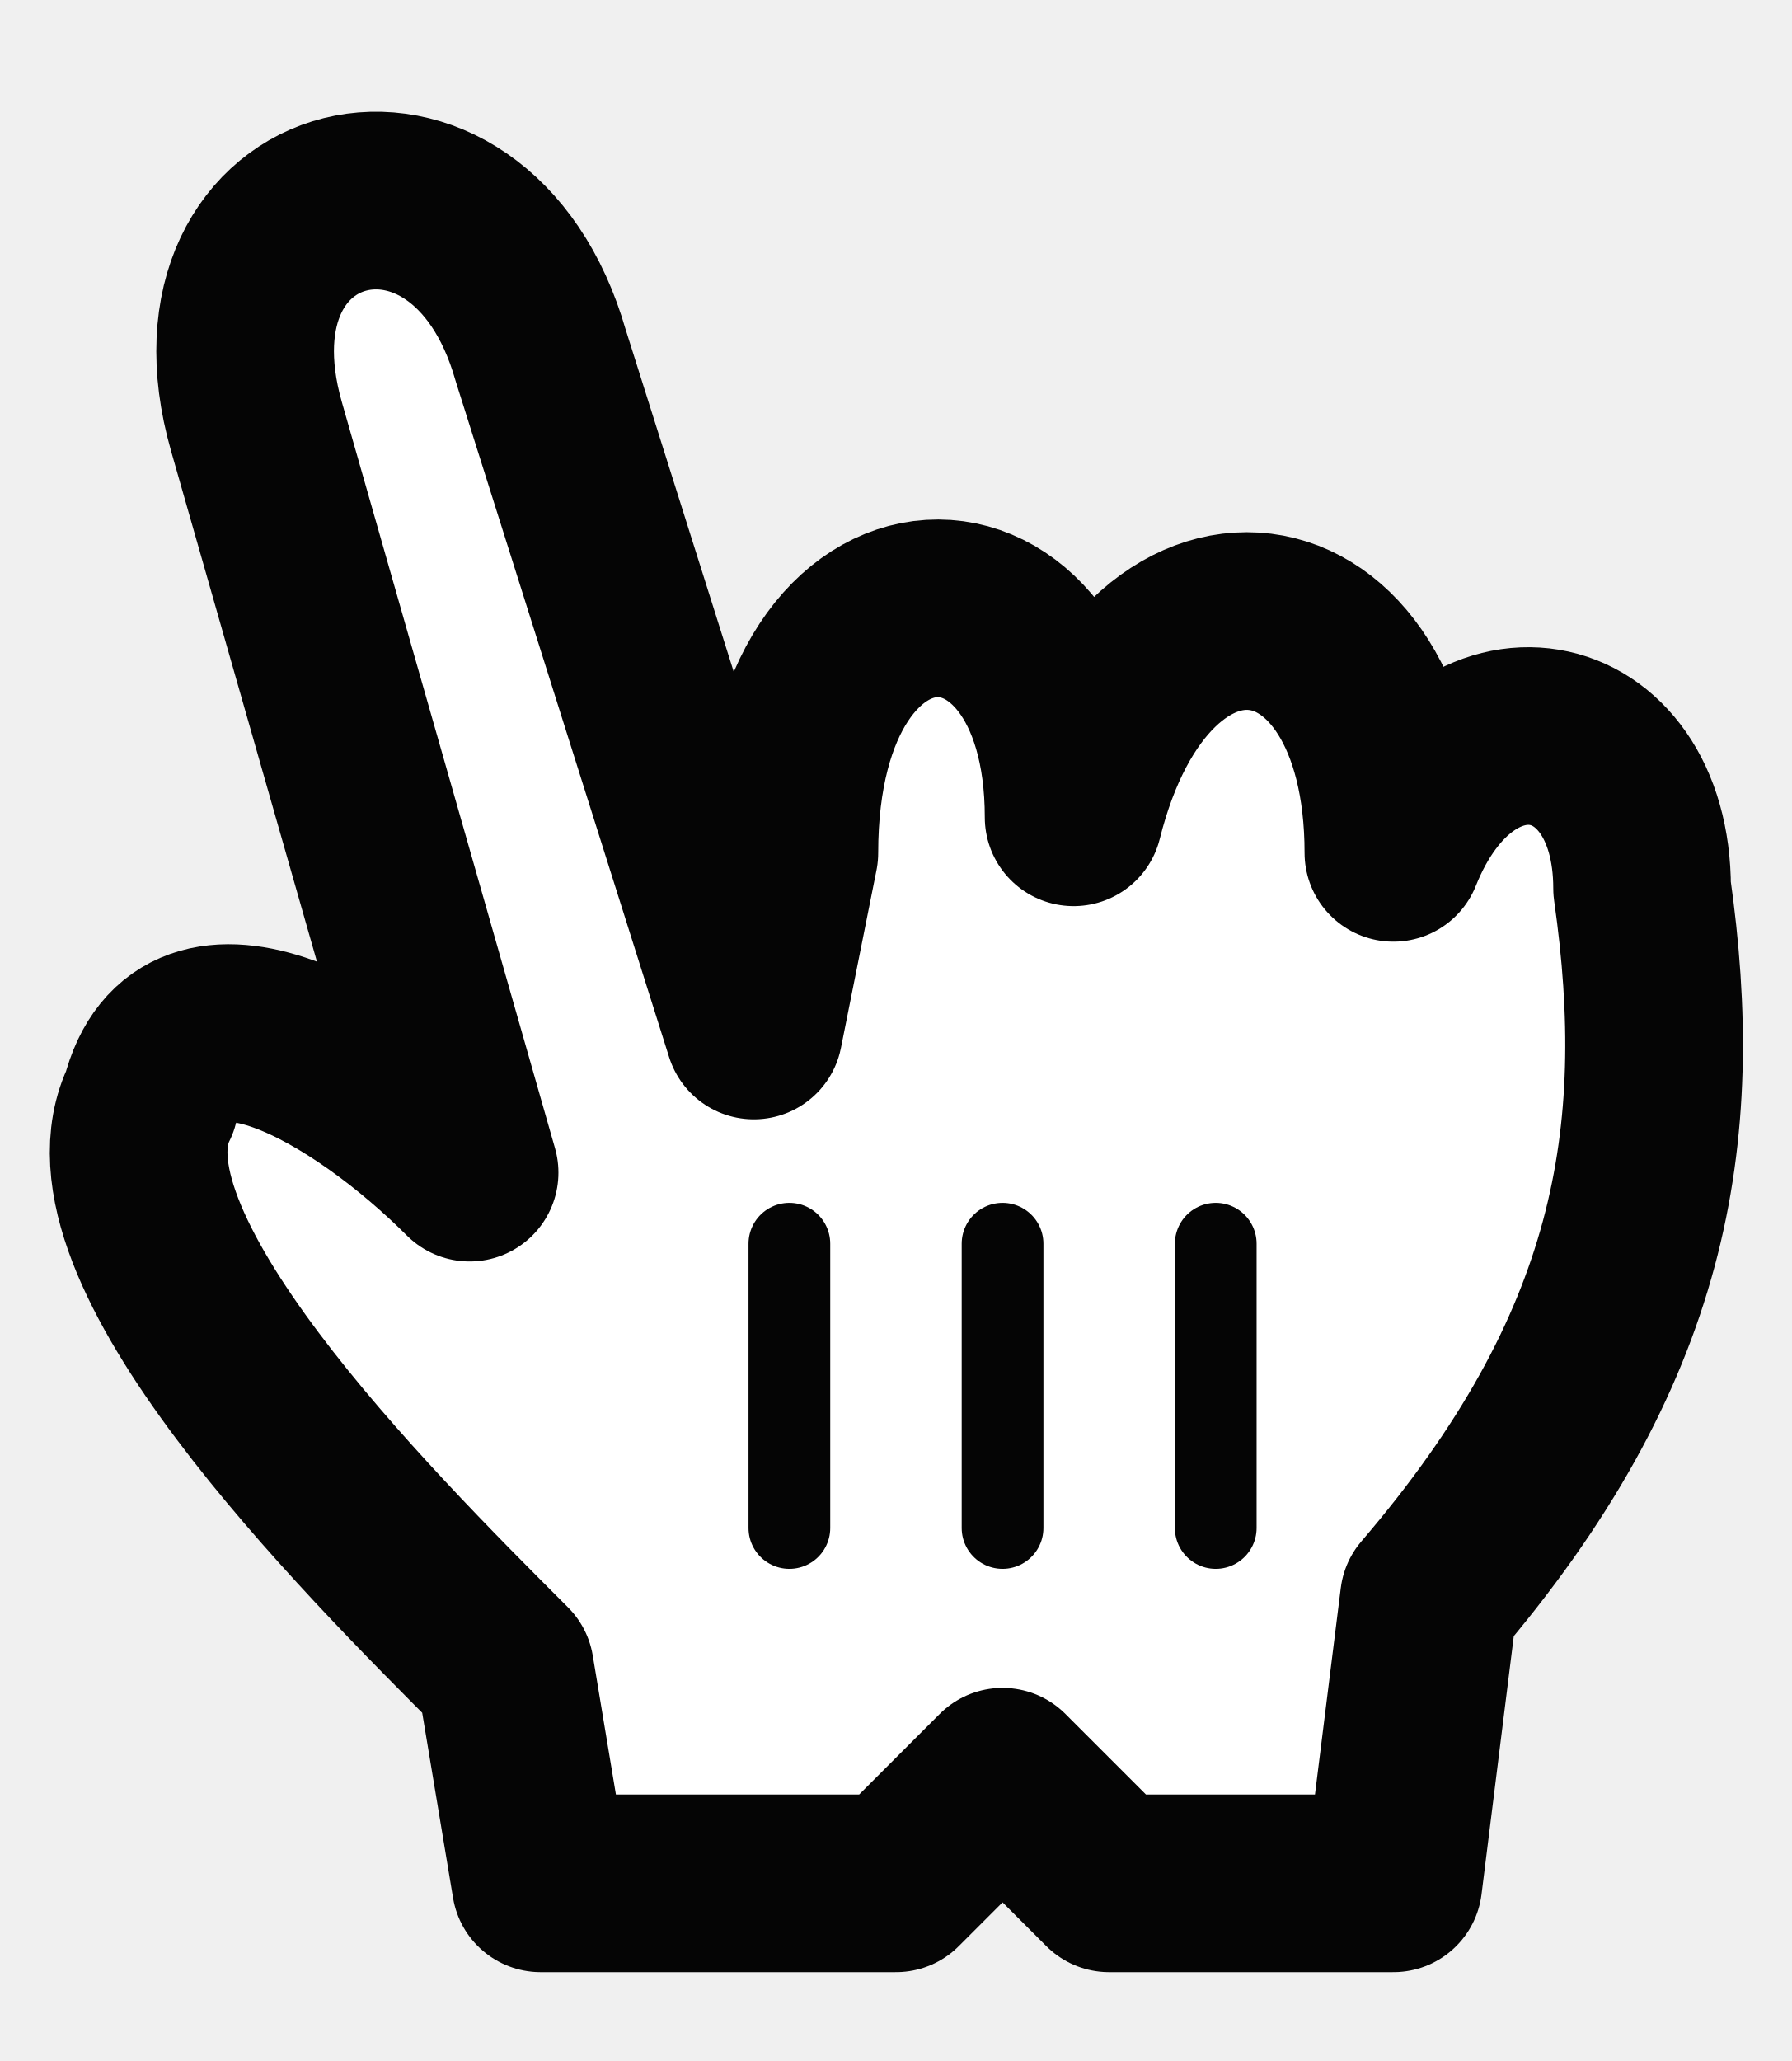
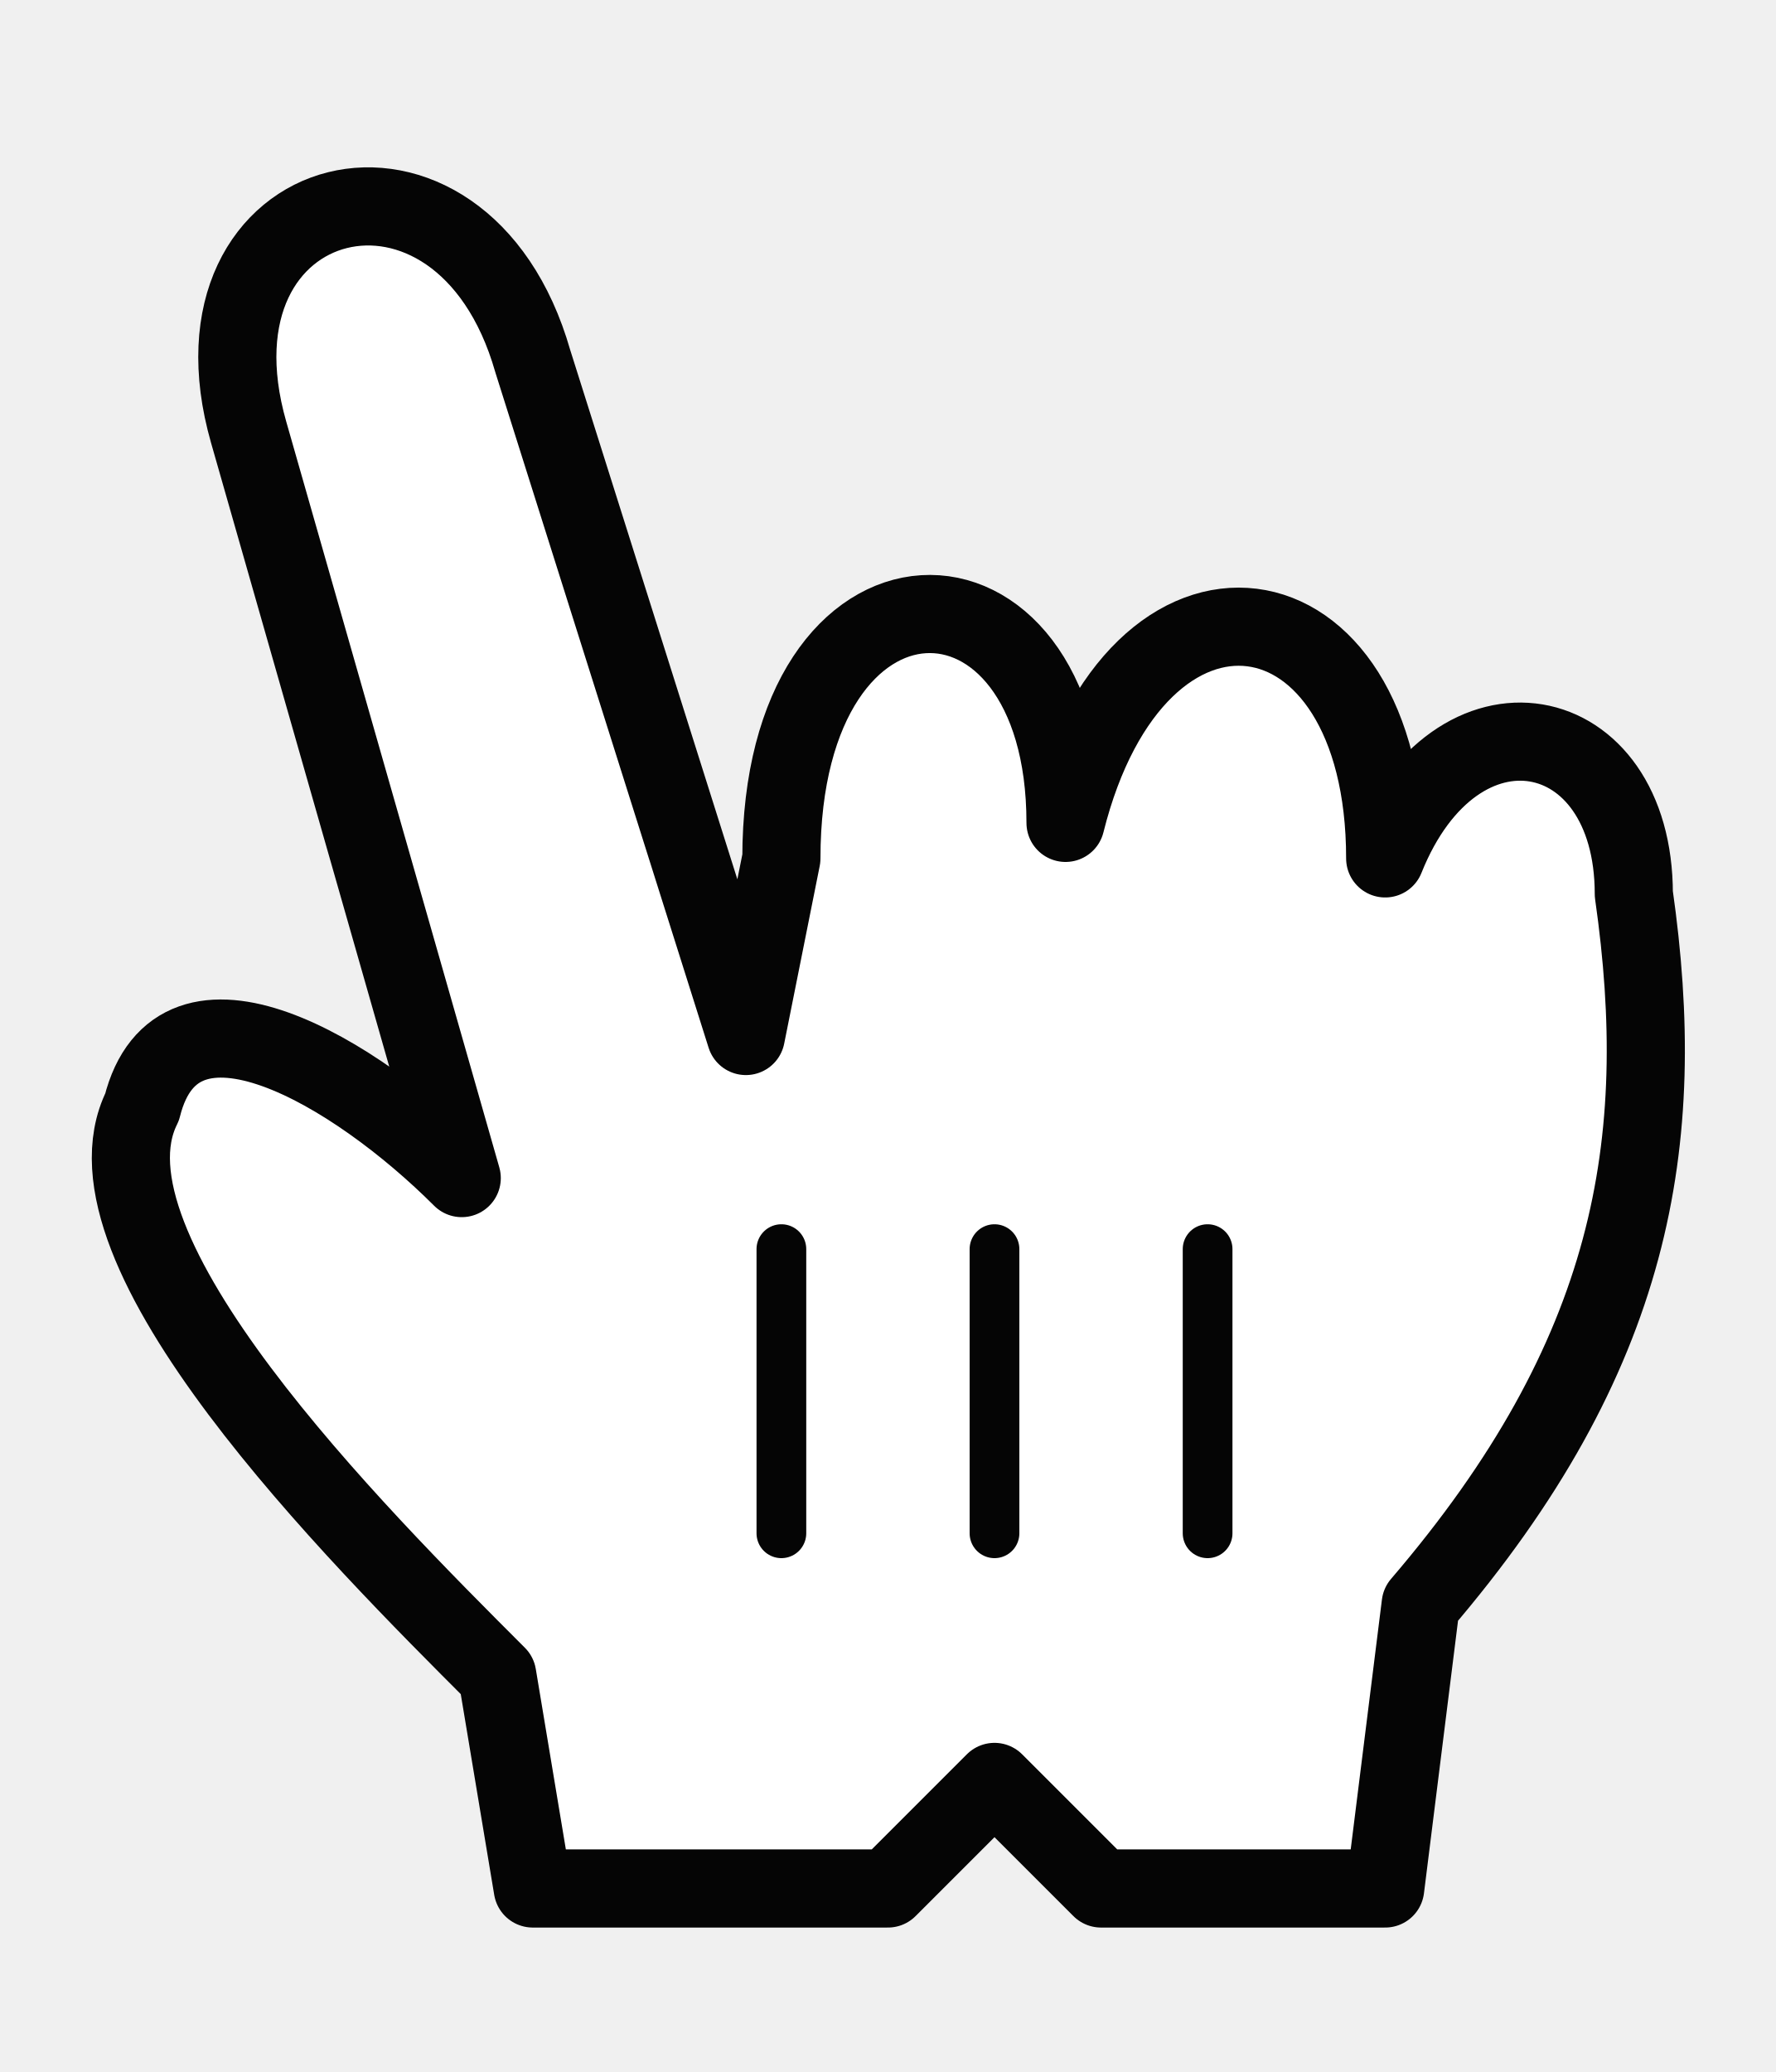
- <svg xmlns="http://www.w3.org/2000/svg" width="40" height="46" viewBox="-2 -2 50 58">
-   <path d="M19 27 13 8C11 1 3 3 5 10l6 21c-3-3-8-6-9-2-2 4 6 12 10 16l1 6h10l3-3 3 3h8l1-8c6-7 7-13 6-20 0-5-5-6-7-1 0-8-7-9-9-1 0-8-8-8-8 1Z" fill="#fff" stroke="#050505" stroke-width="5" stroke-linecap="round" stroke-linejoin="round" />
-   <path d="M20 33v8m6-8v8m6-8v8" fill="none" stroke="#050505" stroke-width="2.3" stroke-linecap="round" />
+ <svg xmlns="http://www.w3.org/2000/svg" width="30" height="35" viewBox="-2 -2 50 58">
+   <path d="M19 27 13 8C11 1 3 3 5 10l6 21c-3-3-8-6-9-2-2 4 6 12 10 16l1 6h10l3-3 3 3h8l1-8c6-7 7-13 6-20 0-5-5-6-7-1 0-8-7-9-9-1 0-8-8-8-8 1Z" fill="#fff" stroke="#050505" stroke-width="2.2" stroke-linecap="round" stroke-linejoin="round" />
+   <path d="M20 33v8m6-8v8m6-8v8" fill="none" stroke="#050505" stroke-width="1.4" stroke-linecap="round" />
</svg>
